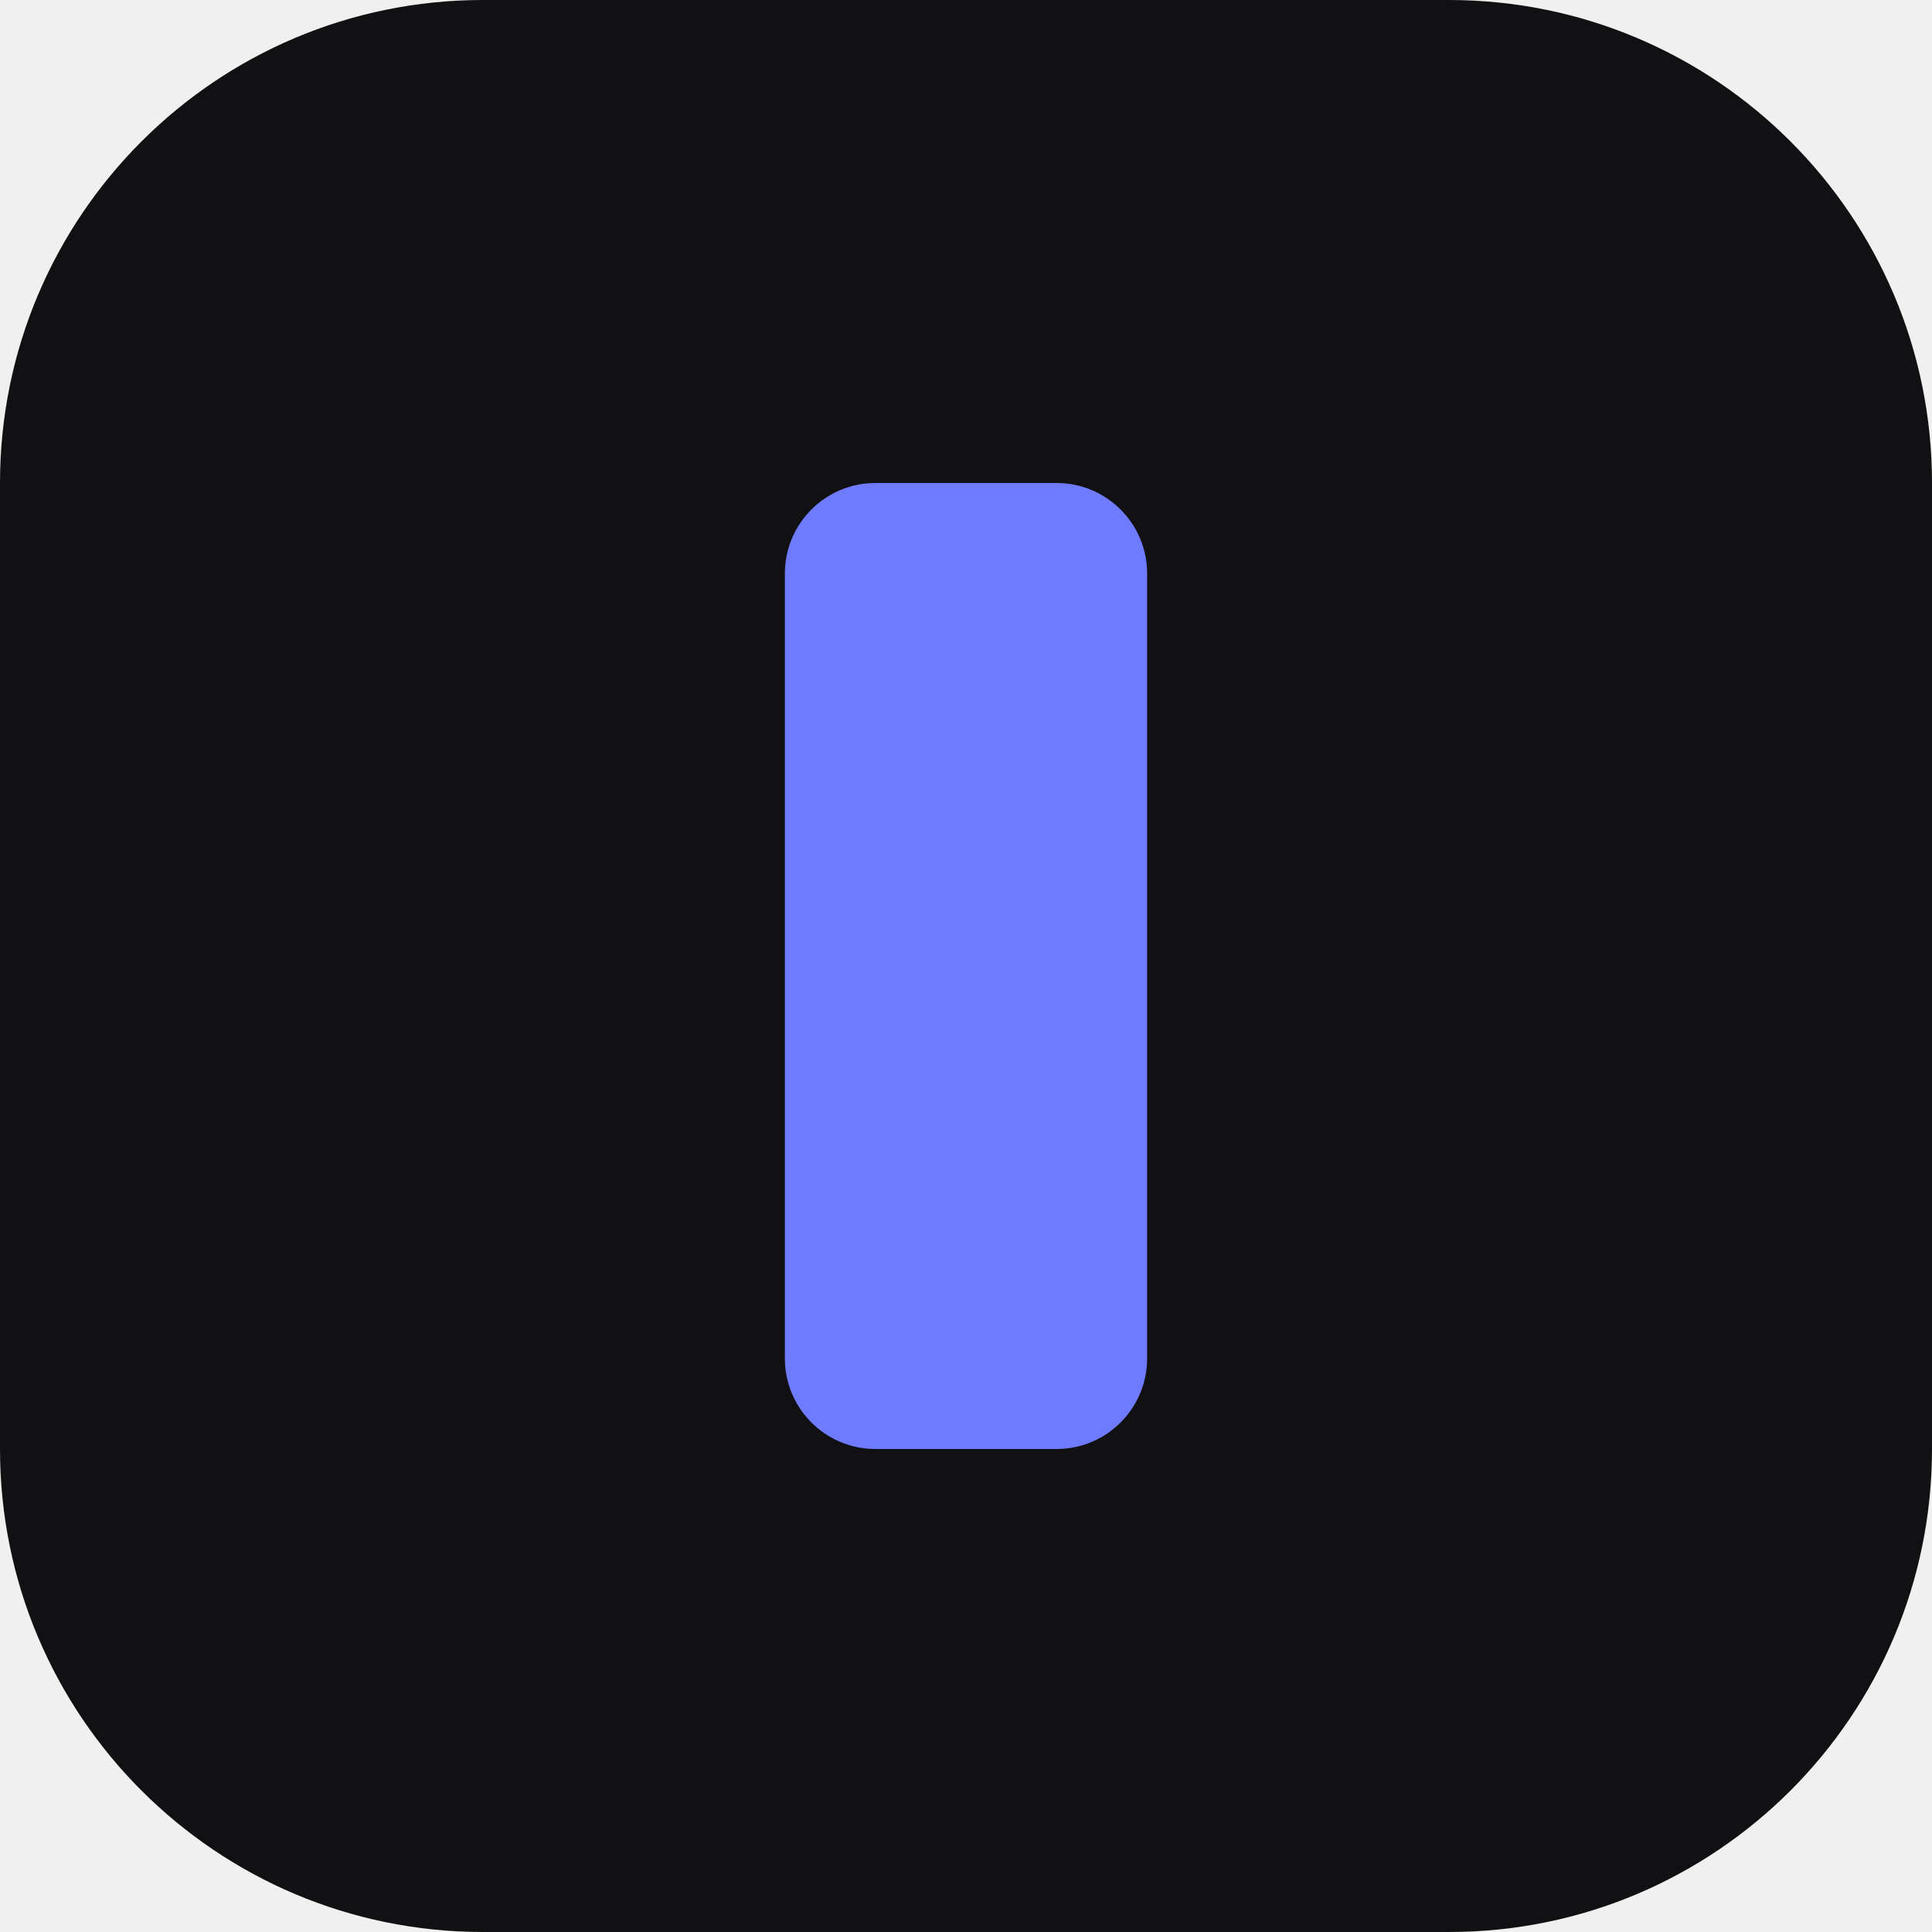
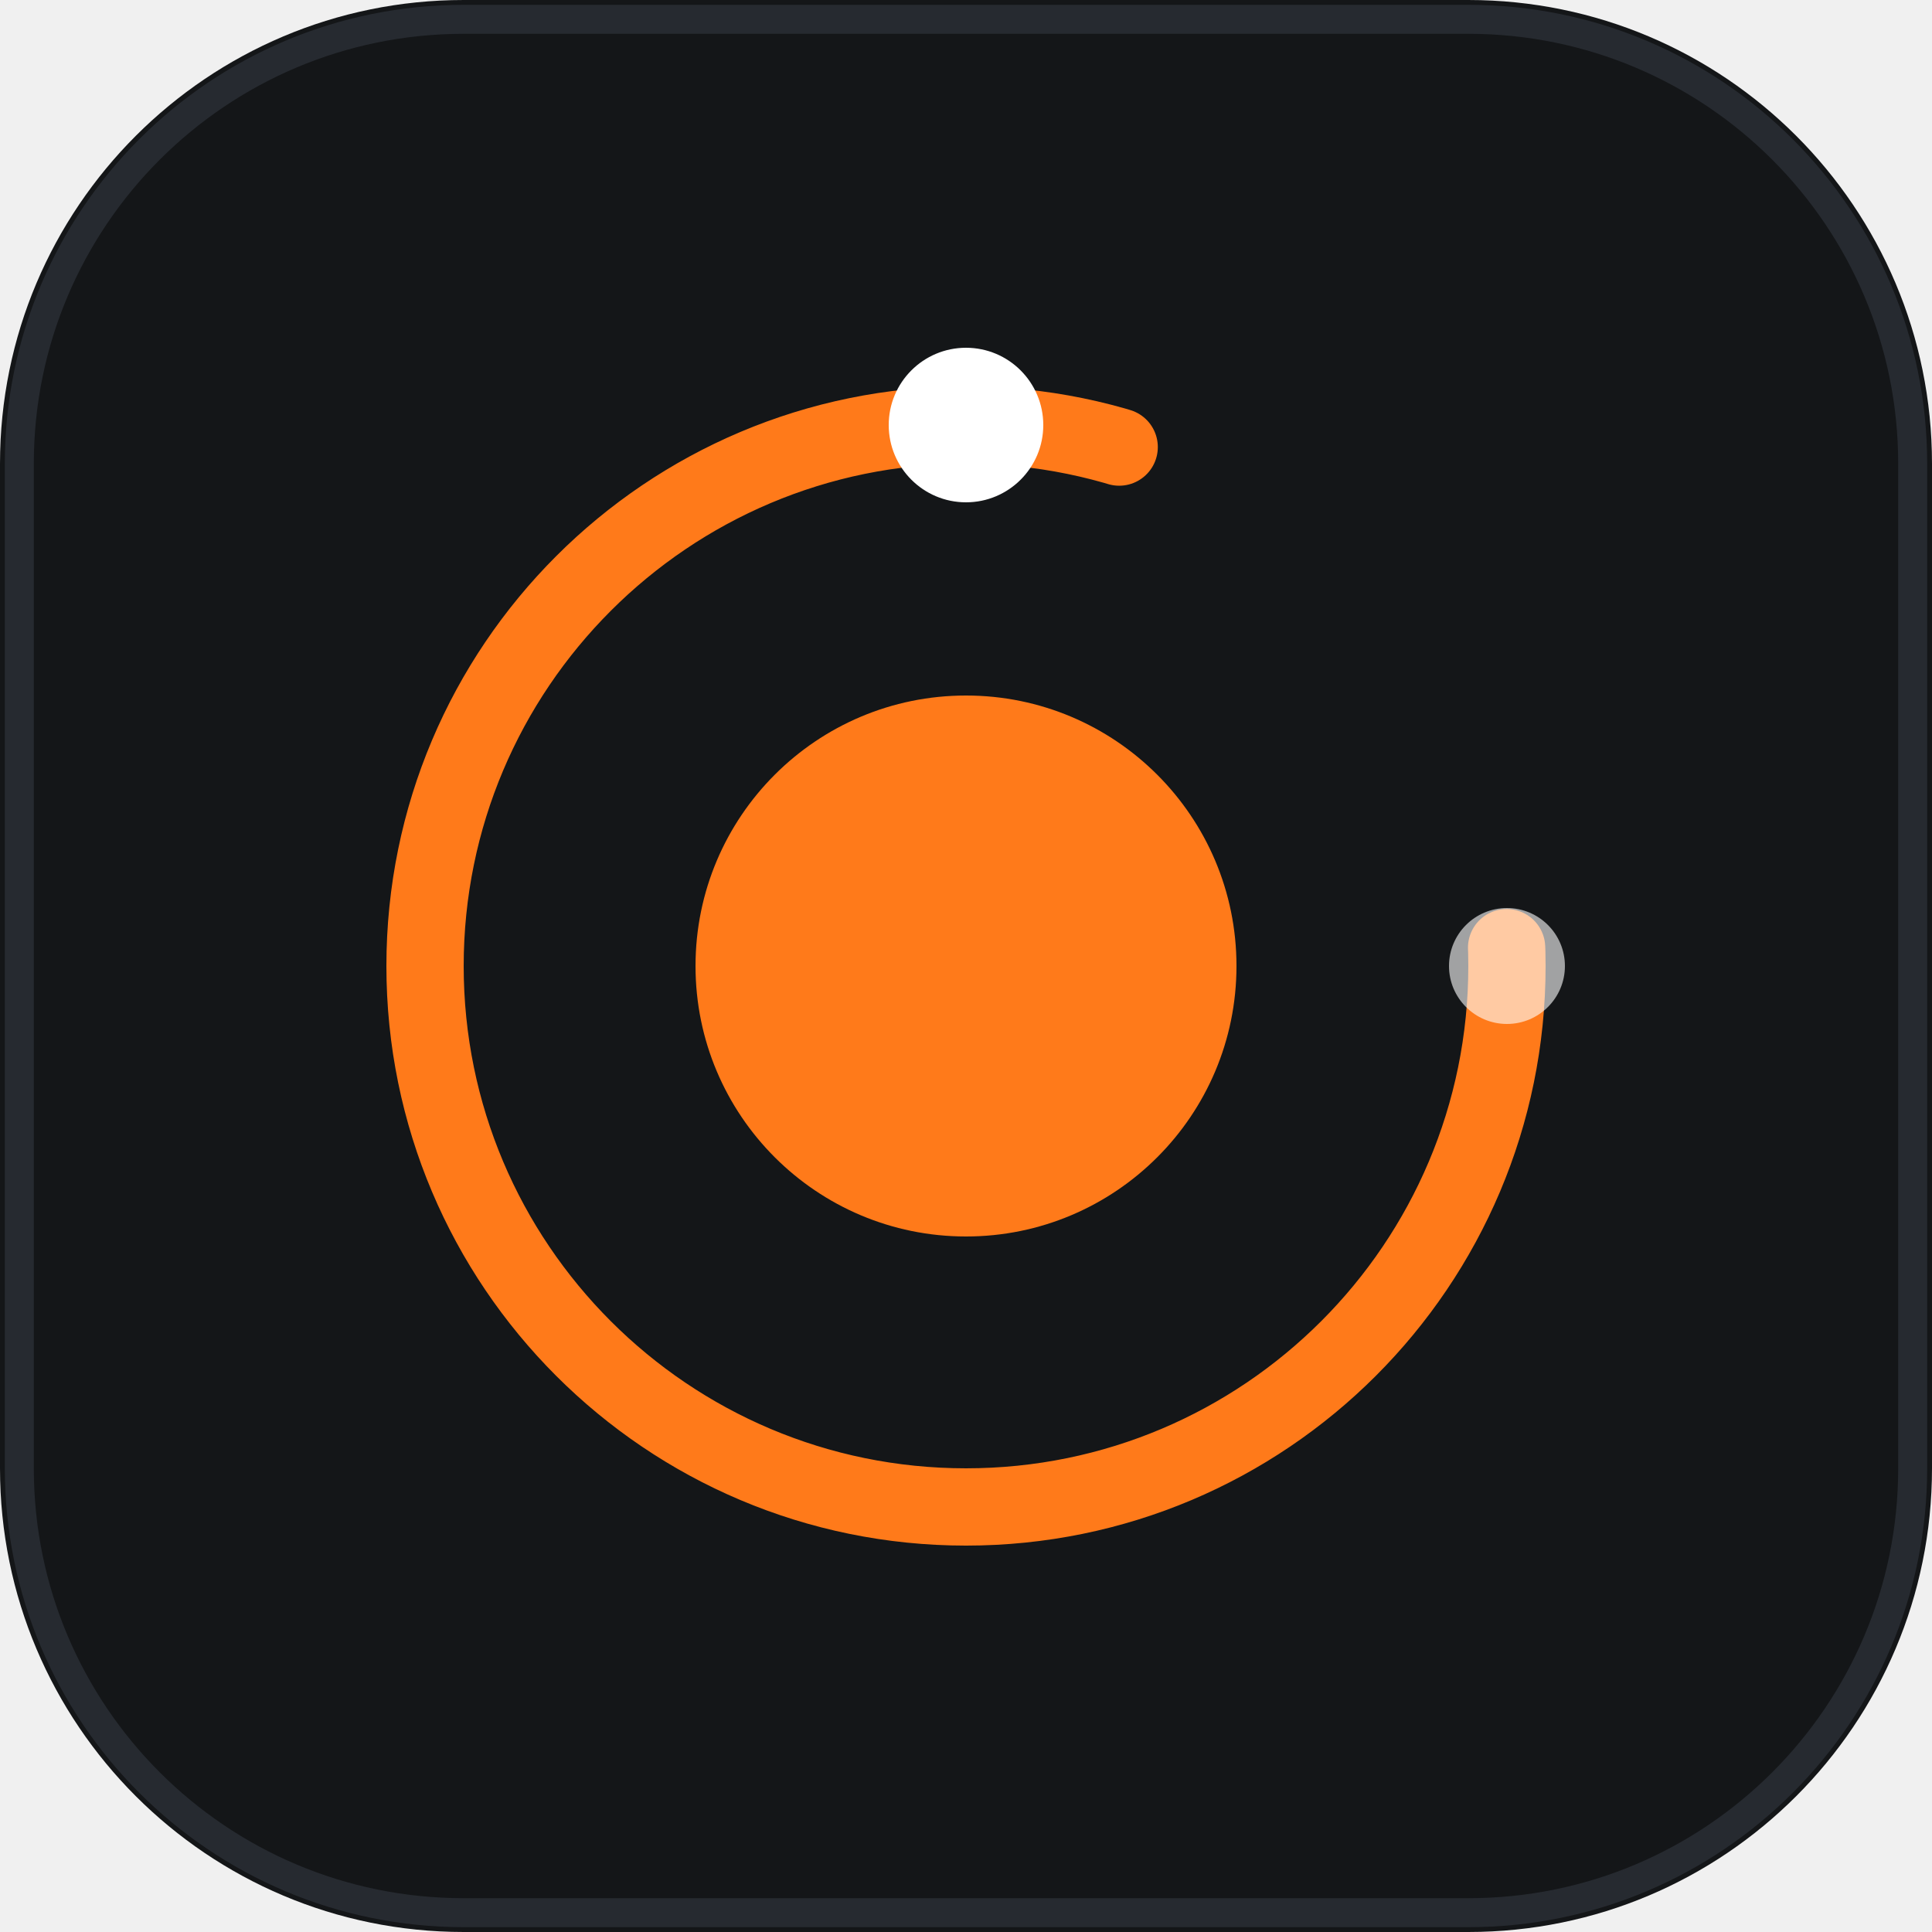
- <svg xmlns="http://www.w3.org/2000/svg" width="32" height="32" viewBox="0 0 32 32">
-   <rect width="32" height="32" rx="8" fill="#111113" />
-   <rect x="13" y="8" width="6" height="16" rx="1.5" fill="#6E7BFF" />
+ <svg xmlns="http://www.w3.org/2000/svg" viewBox="0 0 100 100" fill="none">
+   <rect width="100" height="100" rx="24" fill="#141618" />
+   <rect x="1" y="1" width="98" height="98" rx="23" stroke="#262a30" stroke-width="1.5" />
+   <circle cx="50" cy="50" r="28" stroke="#ff7a1a" stroke-width="4" stroke-linecap="round" stroke-dasharray="140 35" />
+   <circle cx="50" cy="50" r="14" fill="#ff7a1a" />
+   <circle cx="50" cy="22" r="4" fill="#ffffff" />
+   <circle cx="78" cy="50" r="3" fill="#ffffff" opacity="0.6" />
</svg>
